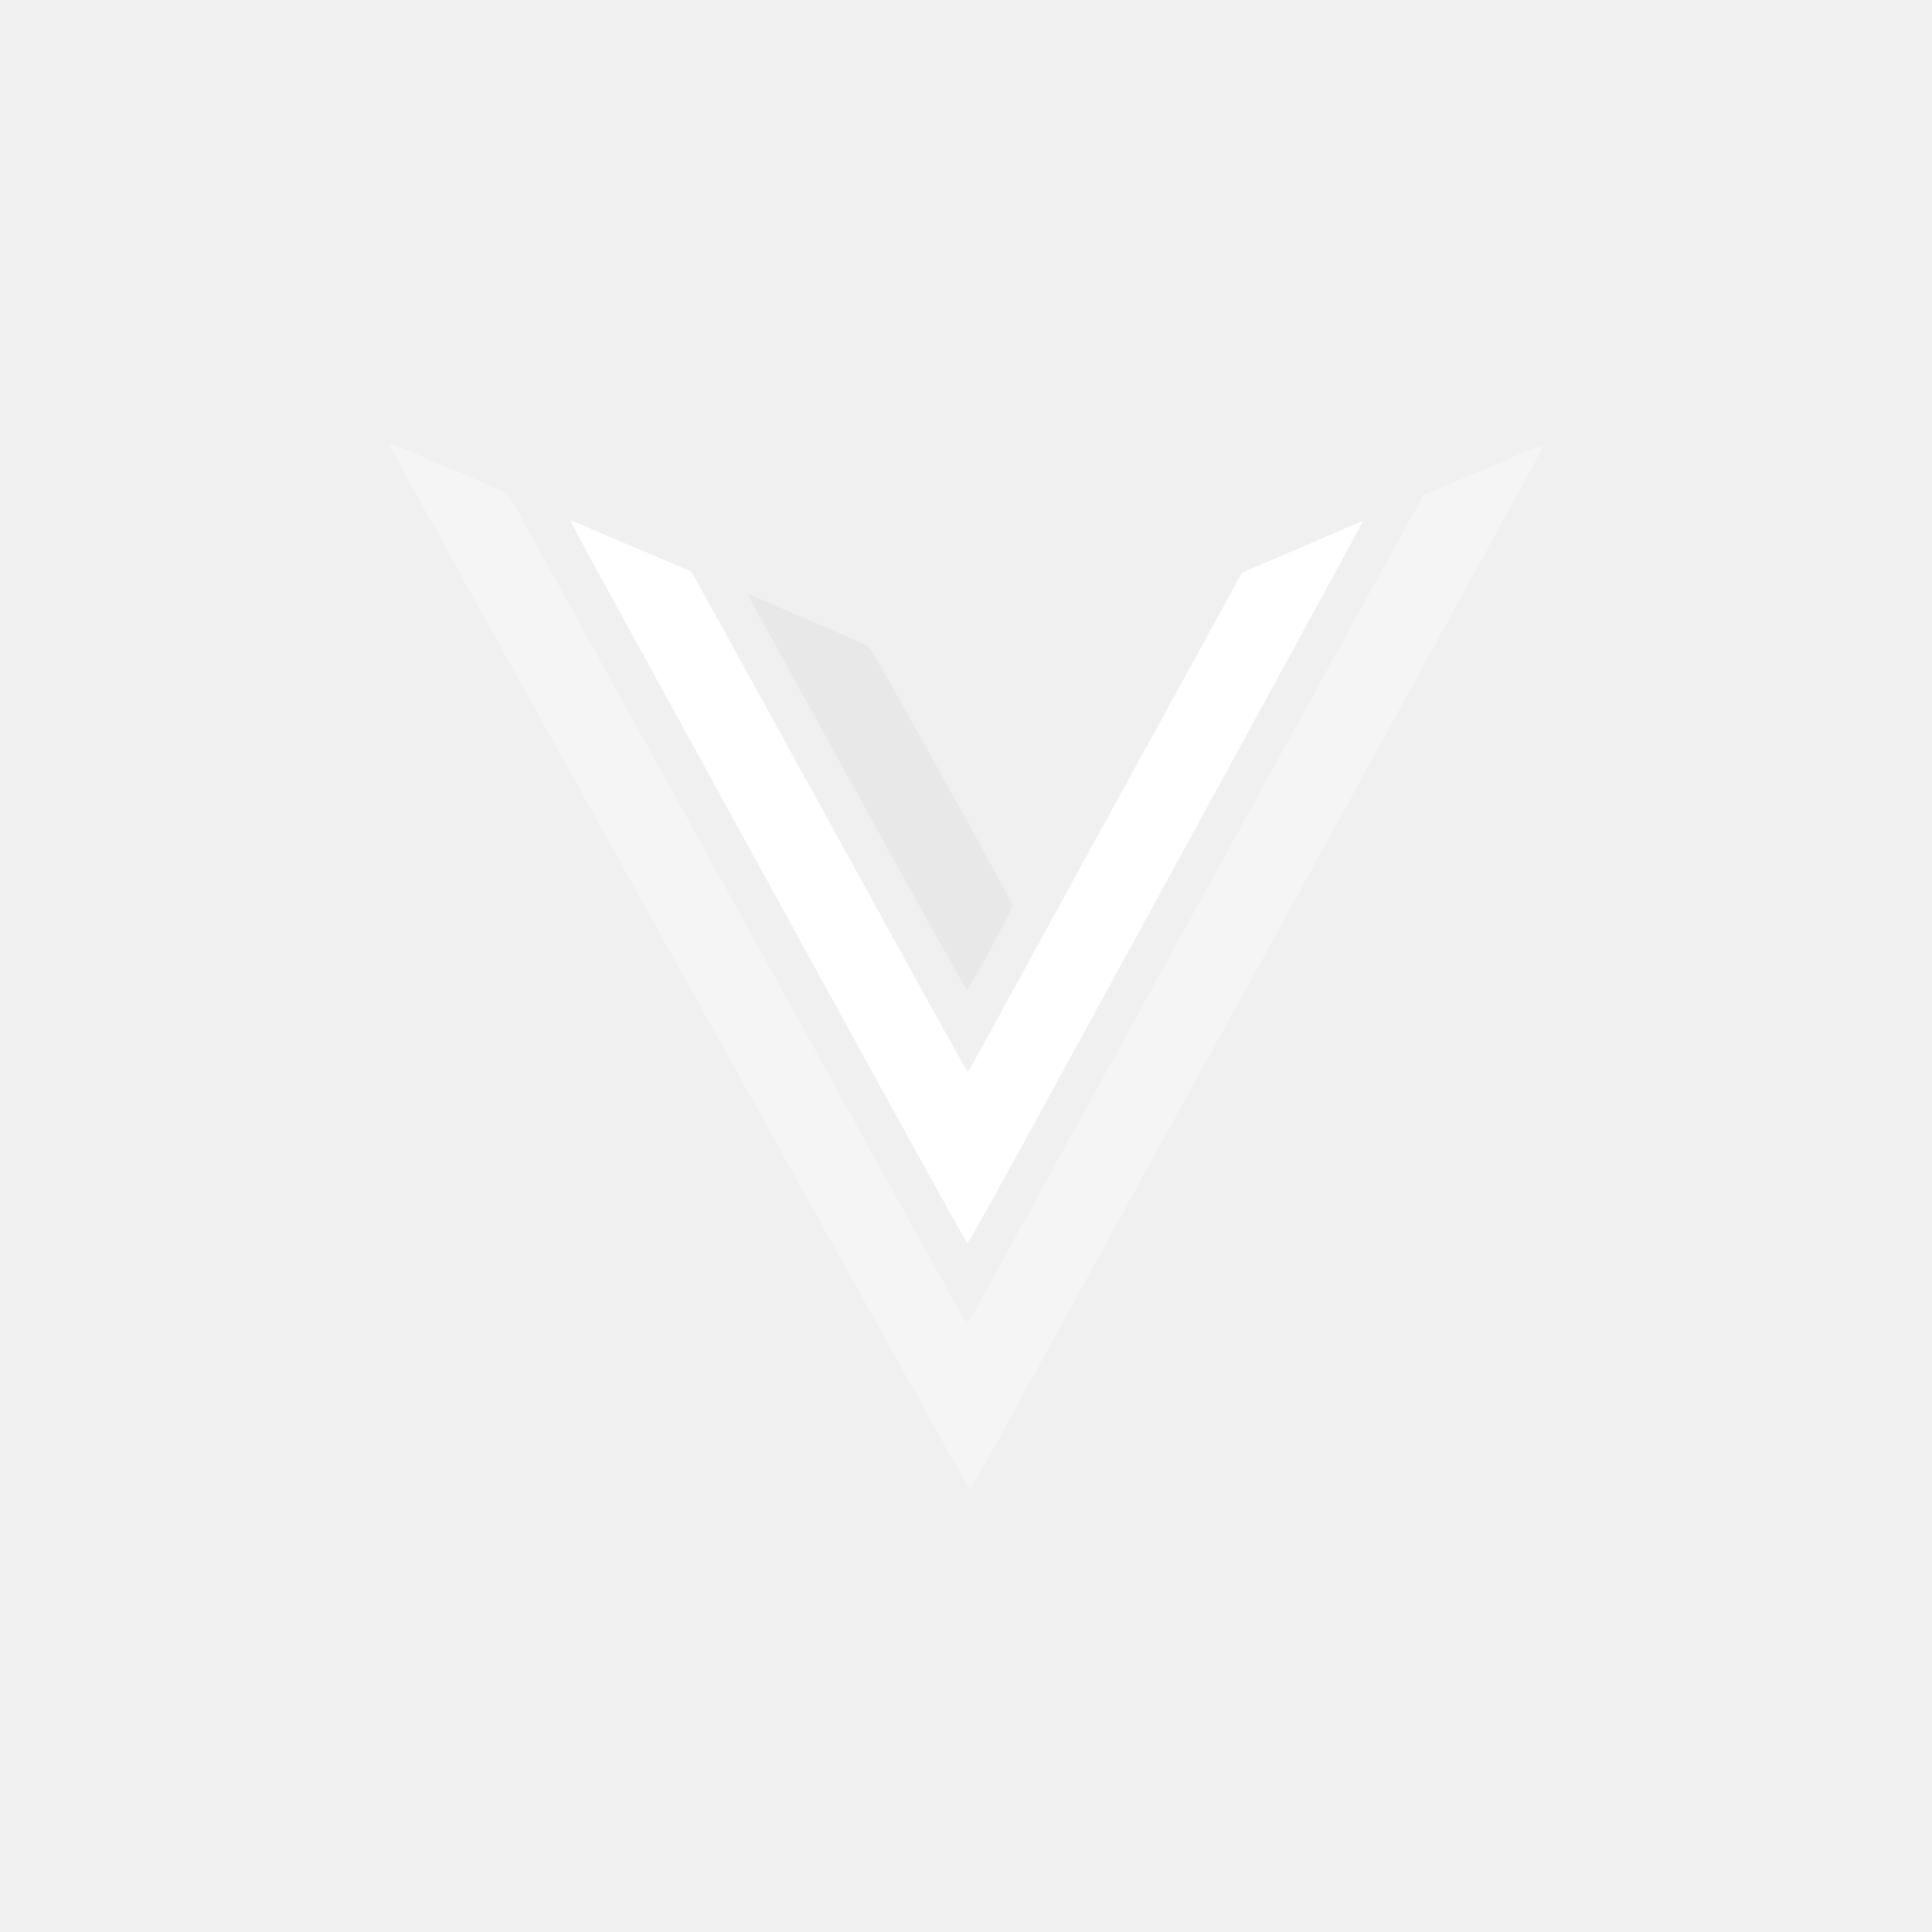
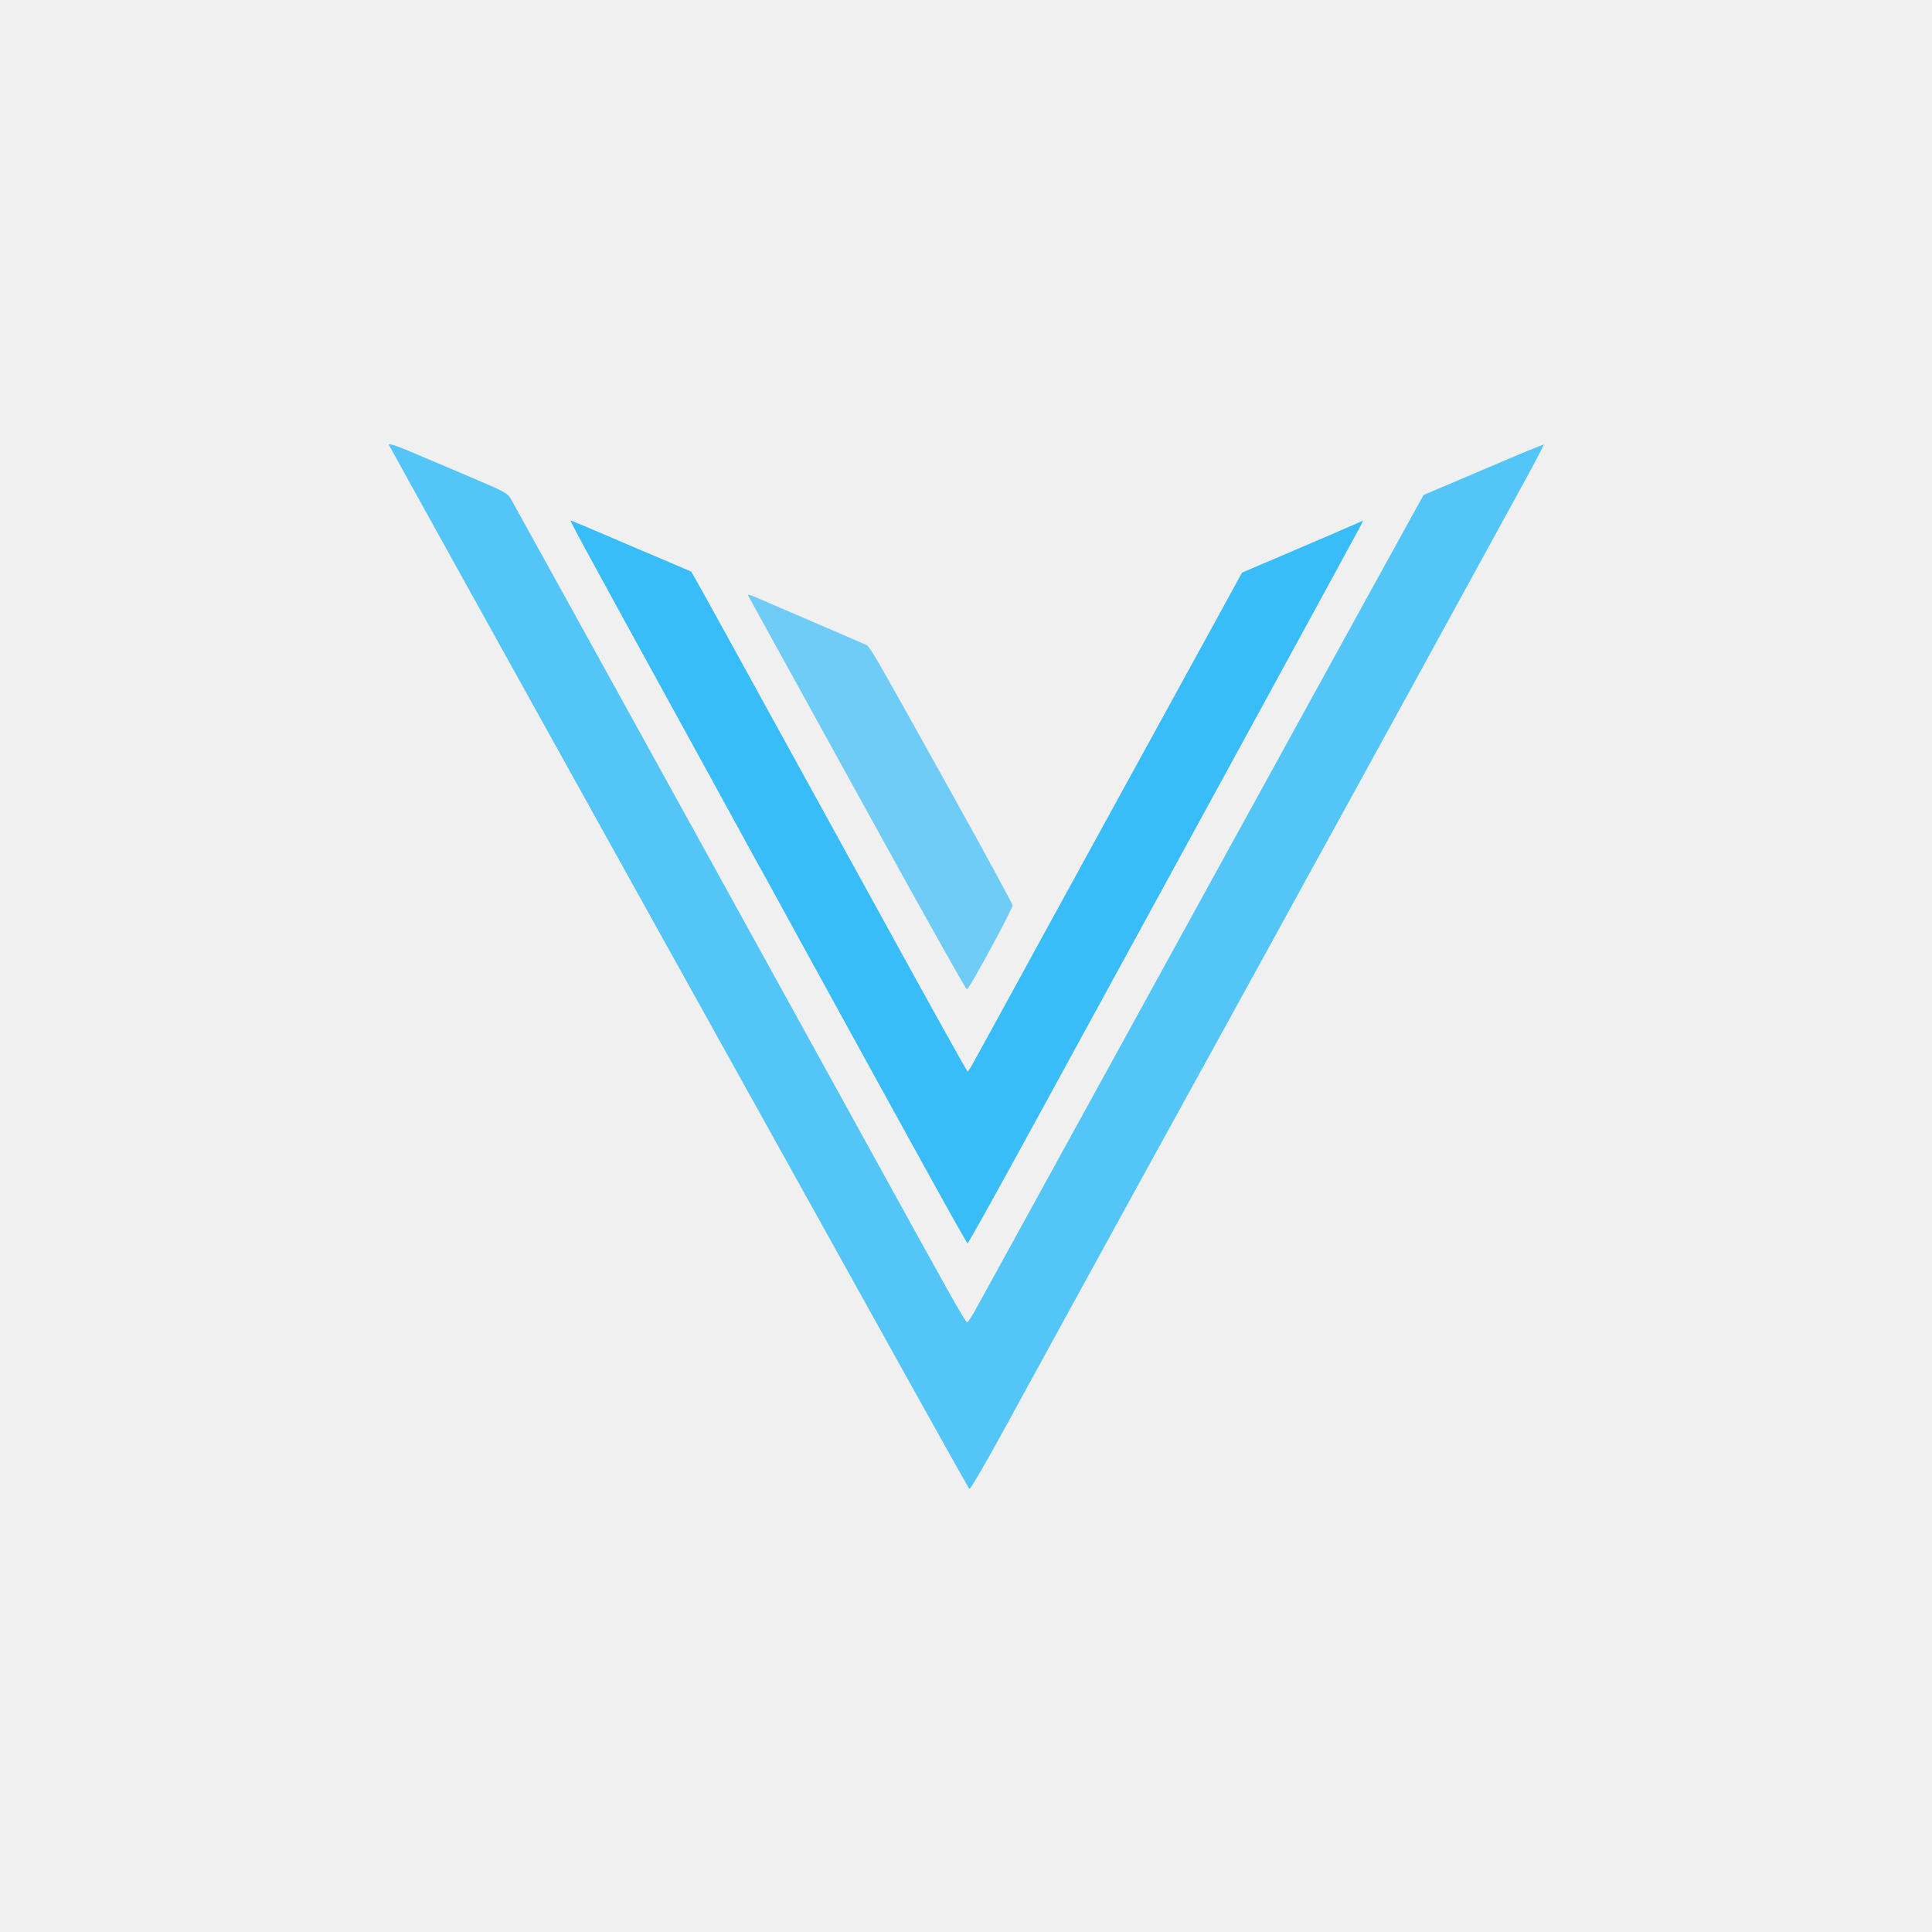
- <svg xmlns="http://www.w3.org/2000/svg" version="1.0" width="1080pt" height="1080pt" viewBox="0 0 1080 1080" preserveAspectRatio="xMidYMid meet">
+ <svg xmlns="http://www.w3.org/2000/svg" version="1.0" width="1080" height="1080" viewBox="0 0 1080 1080" preserveAspectRatio="xMidYMid meet">
  <rect width="100%" height="100%" fill="#000000" fill-opacity="0" />
  <g transform="translate(0,1080) scale(0.1,-0.1)" fill="none" stroke="none">
-     <path fill="#F5F5F5" d="M 2651 8124 c183 -78 187 -80 211 -124 33 -59 871 -1576 1146 -2075 118 -214 323 -586 455 -825 132 -239 327 -592 433 -785 405 -736 501 -907 510 -907 5 0 29 37 54 83 186 339 2379 4329 2465 4483 l33 59 334 142 c183 79 335 141 337 140 2 -2 -39 -82 -91 -177 -489 -892 -882 -1610 -1038 -1893 -103 -187 -264 -479 -357 -650 -94 -170 -257 -467 -363 -660 -357 -648 -346 -628 -797 -1450 -93 -170 -257 -469 -363 -663 -106 -194 -196 -350 -201 -345 -9 9 -231 408 -1960 3519 -703 1265 -1281 2308 -1285 2317 -4 11 37 -2 143 -47 81 -35 232 -98 334 -142z" />
-     <path fill="#ffffff" d="M 3530 7747 l334 -142 31 -55 c34 -59 75 -134 935 -1697 315 -574 575 -1043 579 -1043 3 0 24 33 45 73 22 39 164 299 316 577 152 278 294 537 315 575 21 39 122 223 225 410 103 187 287 523 410 747 l223 407 286 122 c157 67 310 133 339 146 l52 23 -16 -33 c-26 -50 -853 -1565 -1834 -3359 -195 -357 -357 -648 -361 -648 -6 0 -214 375 -952 1720 -104 190 -201 368 -217 395 -15 28 -167 304 -337 615 -741 1349 -719 1310 -710 1310 2 0 154 -64 337 -143z" />
-     <path fill="#E8E8E8" d="M 4525 7332 c154 -66 293 -126 308 -133 32 -14 10 23 496 -850 182 -327 331 -602 331 -610 0 -22 -244 -472 -255 -470 -6 1 -248 432 -538 959 -695 1260 -681 1236 -686 1245 -1 4 12 2 30 -6 19 -8 160 -69 314 -135z" />
+     <path fill="#38bdf8" fill-opacity="0.85" d="M 2651 8124 c183 -78 187 -80 211 -124 33 -59 871 -1576 1146 -2075 118 -214 323 -586 455 -825 132 -239 327 -592 433 -785 405 -736 501 -907 510 -907 5 0 29 37 54 83 186 339 2379 4329 2465 4483 l33 59 334 142 c183 79 335 141 337 140 2 -2 -39 -82 -91 -177 -489 -892 -882 -1610 -1038 -1893 -103 -187 -264 -479 -357 -650 -94 -170 -257 -467 -363 -660 -357 -648 -346 -628 -797 -1450 -93 -170 -257 -469 -363 -663 -106 -194 -196 -350 -201 -345 -9 9 -231 408 -1960 3519 -703 1265 -1281 2308 -1285 2317 -4 11 37 -2 143 -47 81 -35 232 -98 334 -142z" />
+     <path fill="#38bdf8" d="M 3530 7747 l334 -142 31 -55 c34 -59 75 -134 935 -1697 315 -574 575 -1043 579 -1043 3 0 24 33 45 73 22 39 164 299 316 577 152 278 294 537 315 575 21 39 122 223 225 410 103 187 287 523 410 747 l223 407 286 122 c157 67 310 133 339 146 l52 23 -16 -33 c-26 -50 -853 -1565 -1834 -3359 -195 -357 -357 -648 -361 -648 -6 0 -214 375 -952 1720 -104 190 -201 368 -217 395 -15 28 -167 304 -337 615 -741 1349 -719 1310 -710 1310 2 0 154 -64 337 -143z" />
+     <path fill="#38bdf8" fill-opacity="0.7" d="M 4525 7332 c154 -66 293 -126 308 -133 32 -14 10 23 496 -850 182 -327 331 -602 331 -610 0 -22 -244 -472 -255 -470 -6 1 -248 432 -538 959 -695 1260 -681 1236 -686 1245 -1 4 12 2 30 -6 19 -8 160 -69 314 -135z" />
  </g>
</svg>
